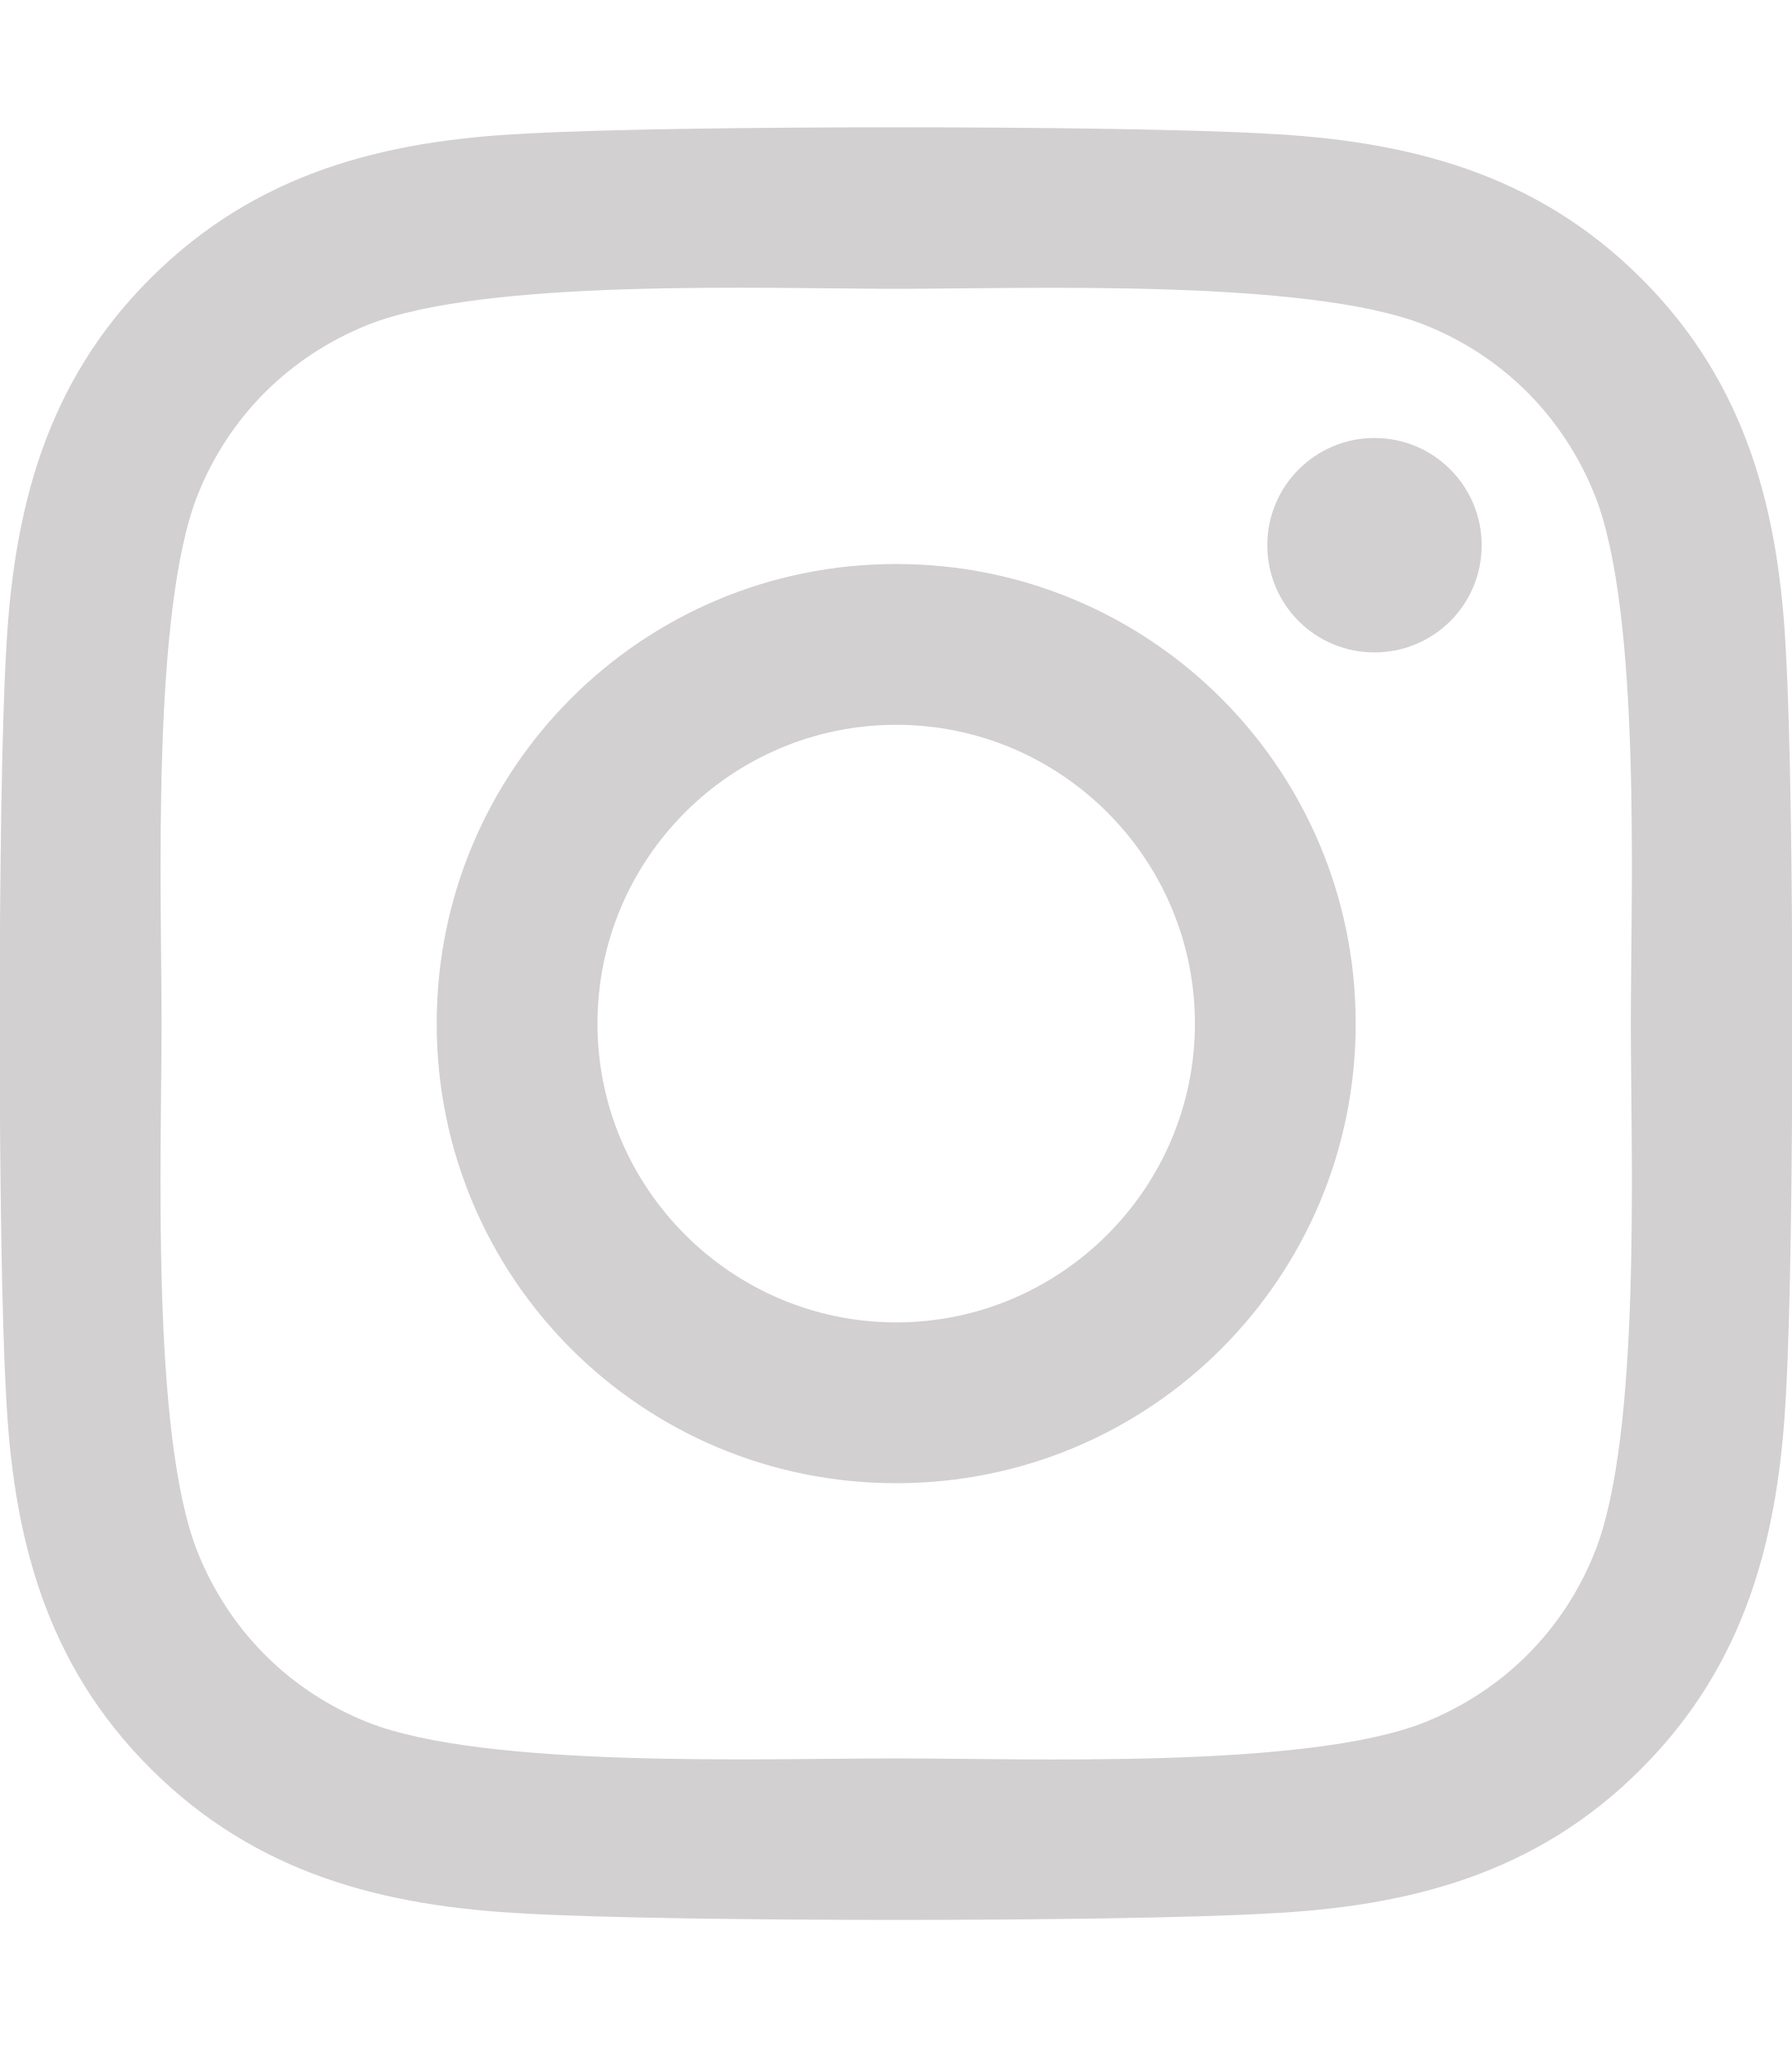
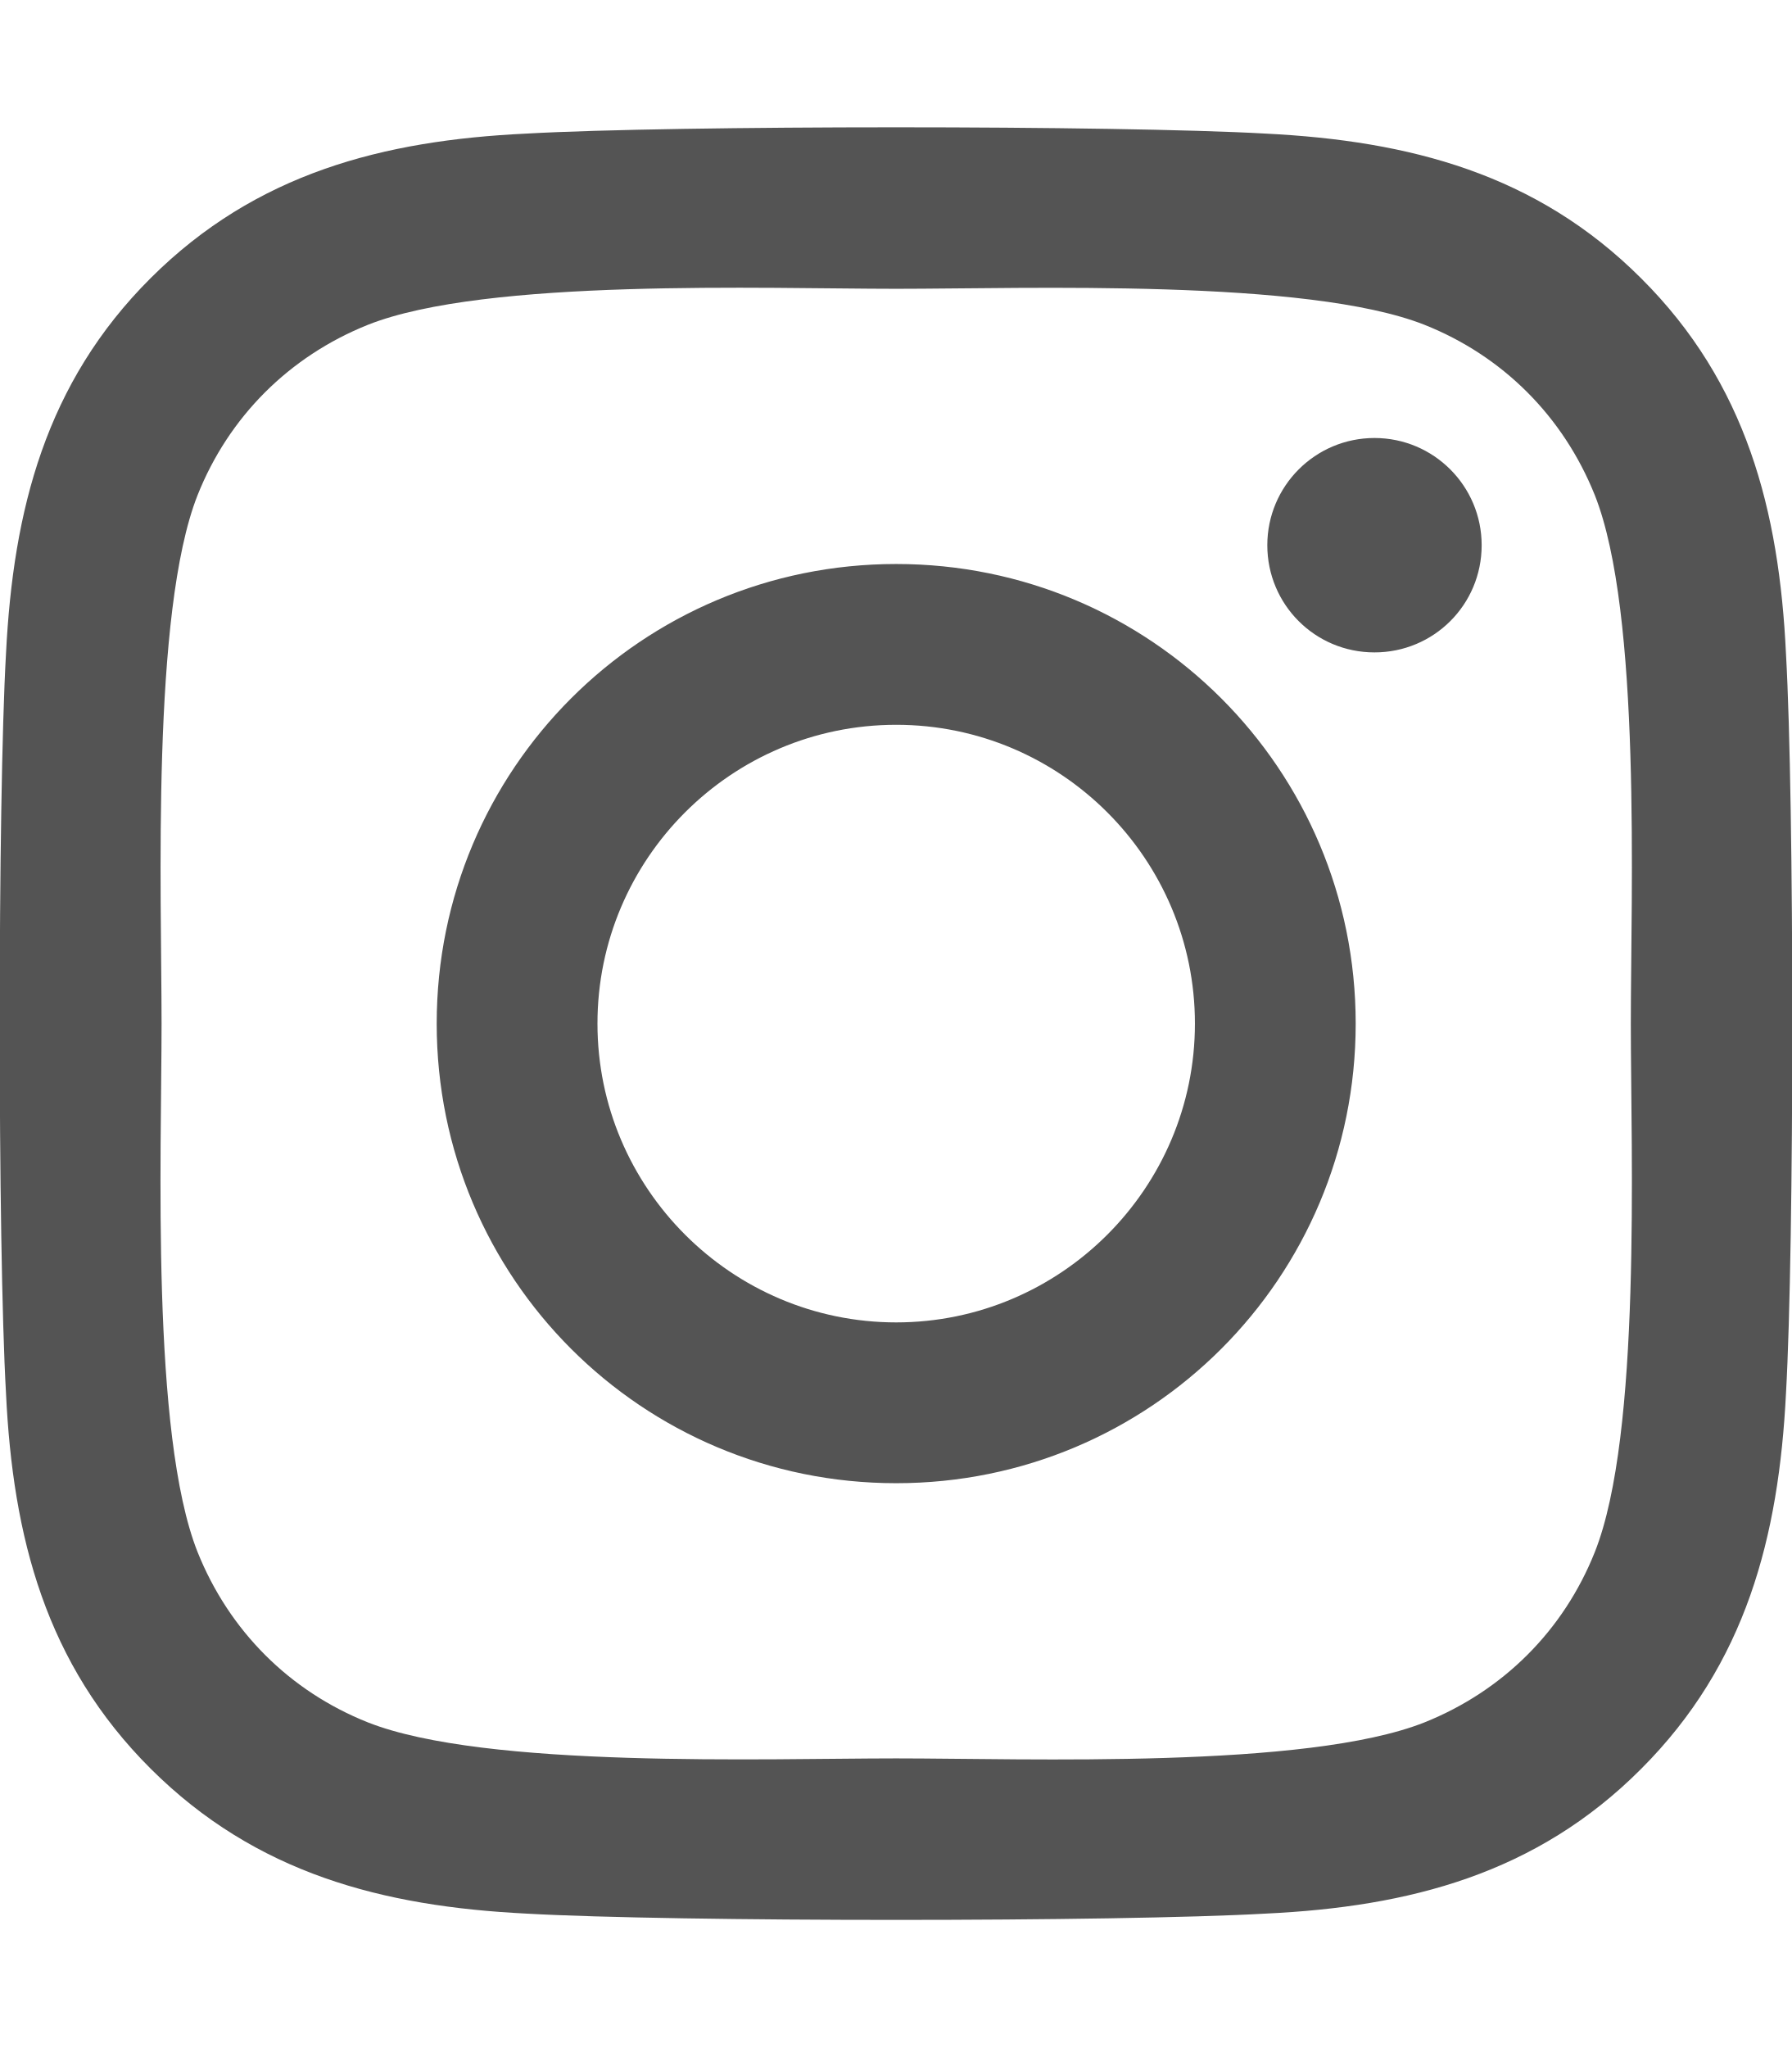
<svg xmlns="http://www.w3.org/2000/svg" aria-hidden="true" focusable="false" data-prefix="fab" data-icon="instagram" class="svg-inline--fa fa-instagram fa-w-14" role="img" viewBox="0 0 448 512">
-   <path fill="#d2d0d0" d="M224.1 141c-63.6 0-114.9 51.3-114.9 114.9s51.3 114.9 114.9 114.9S339 319.5 339 255.9 287.7 141 224.1 141zm0 189.6c-41.1 0-74.7-33.5-74.7-74.7s33.5-74.7 74.7-74.7 74.7 33.5 74.7 74.7-33.6 74.7-74.7 74.7zm146.4-194.3c0 14.9-12 26.8-26.8 26.8-14.9 0-26.8-12-26.8-26.8s12-26.8 26.8-26.8 26.8 12 26.8 26.8zm76.1 27.2c-1.7-35.9-9.9-67.7-36.2-93.9-26.2-26.2-58-34.4-93.9-36.2-37-2.1-147.9-2.1-184.9 0-35.8 1.7-67.6 9.9-93.9 36.1s-34.4 58-36.2 93.9c-2.1 37-2.1 147.9 0 184.9 1.7 35.9 9.9 67.7 36.2 93.9s58 34.4 93.9 36.2c37 2.1 147.9 2.1 184.9 0 35.9-1.7 67.7-9.9 93.9-36.2 26.2-26.2 34.4-58 36.2-93.9 2.1-37 2.1-147.8 0-184.8zM398.8 388c-7.8 19.6-22.9 34.7-42.6 42.6-29.5 11.7-99.5 9-132.1 9s-102.7 2.6-132.1-9c-19.6-7.8-34.7-22.9-42.6-42.6-11.7-29.5-9-99.5-9-132.1s-2.6-102.7 9-132.1c7.8-19.6 22.9-34.7 42.6-42.6 29.5-11.7 99.5-9 132.1-9s102.7-2.6 132.1 9c19.6 7.8 34.7 22.9 42.6 42.6 11.7 29.5 9 99.5 9 132.1s2.7 102.7-9 132.1z" />
+   <path fill="#545454" d="M224.1 141c-63.6 0-114.9 51.3-114.9 114.9s51.3 114.9 114.9 114.9S339 319.5 339 255.9 287.7 141 224.1 141zm0 189.6c-41.1 0-74.7-33.5-74.7-74.7s33.5-74.7 74.7-74.7 74.7 33.5 74.7 74.7-33.6 74.7-74.7 74.7zm146.4-194.3c0 14.9-12 26.8-26.8 26.8-14.9 0-26.8-12-26.8-26.8s12-26.8 26.8-26.8 26.8 12 26.8 26.8zm76.1 27.2c-1.7-35.9-9.9-67.7-36.2-93.9-26.2-26.2-58-34.4-93.9-36.2-37-2.1-147.9-2.1-184.9 0-35.8 1.7-67.6 9.9-93.9 36.1s-34.4 58-36.2 93.9c-2.1 37-2.1 147.9 0 184.9 1.7 35.9 9.9 67.7 36.2 93.9s58 34.4 93.9 36.2c37 2.1 147.9 2.1 184.9 0 35.9-1.7 67.7-9.9 93.9-36.2 26.2-26.2 34.4-58 36.2-93.9 2.1-37 2.1-147.8 0-184.8zM398.8 388c-7.8 19.6-22.9 34.7-42.6 42.6-29.5 11.7-99.5 9-132.1 9s-102.7 2.6-132.1-9c-19.6-7.8-34.7-22.9-42.6-42.6-11.7-29.5-9-99.5-9-132.1s-2.6-102.7 9-132.1c7.8-19.6 22.9-34.7 42.6-42.6 29.5-11.7 99.5-9 132.1-9s102.7-2.6 132.1 9c19.6 7.8 34.7 22.9 42.6 42.6 11.7 29.5 9 99.5 9 132.1s2.7 102.7-9 132.1z" />
</svg>
